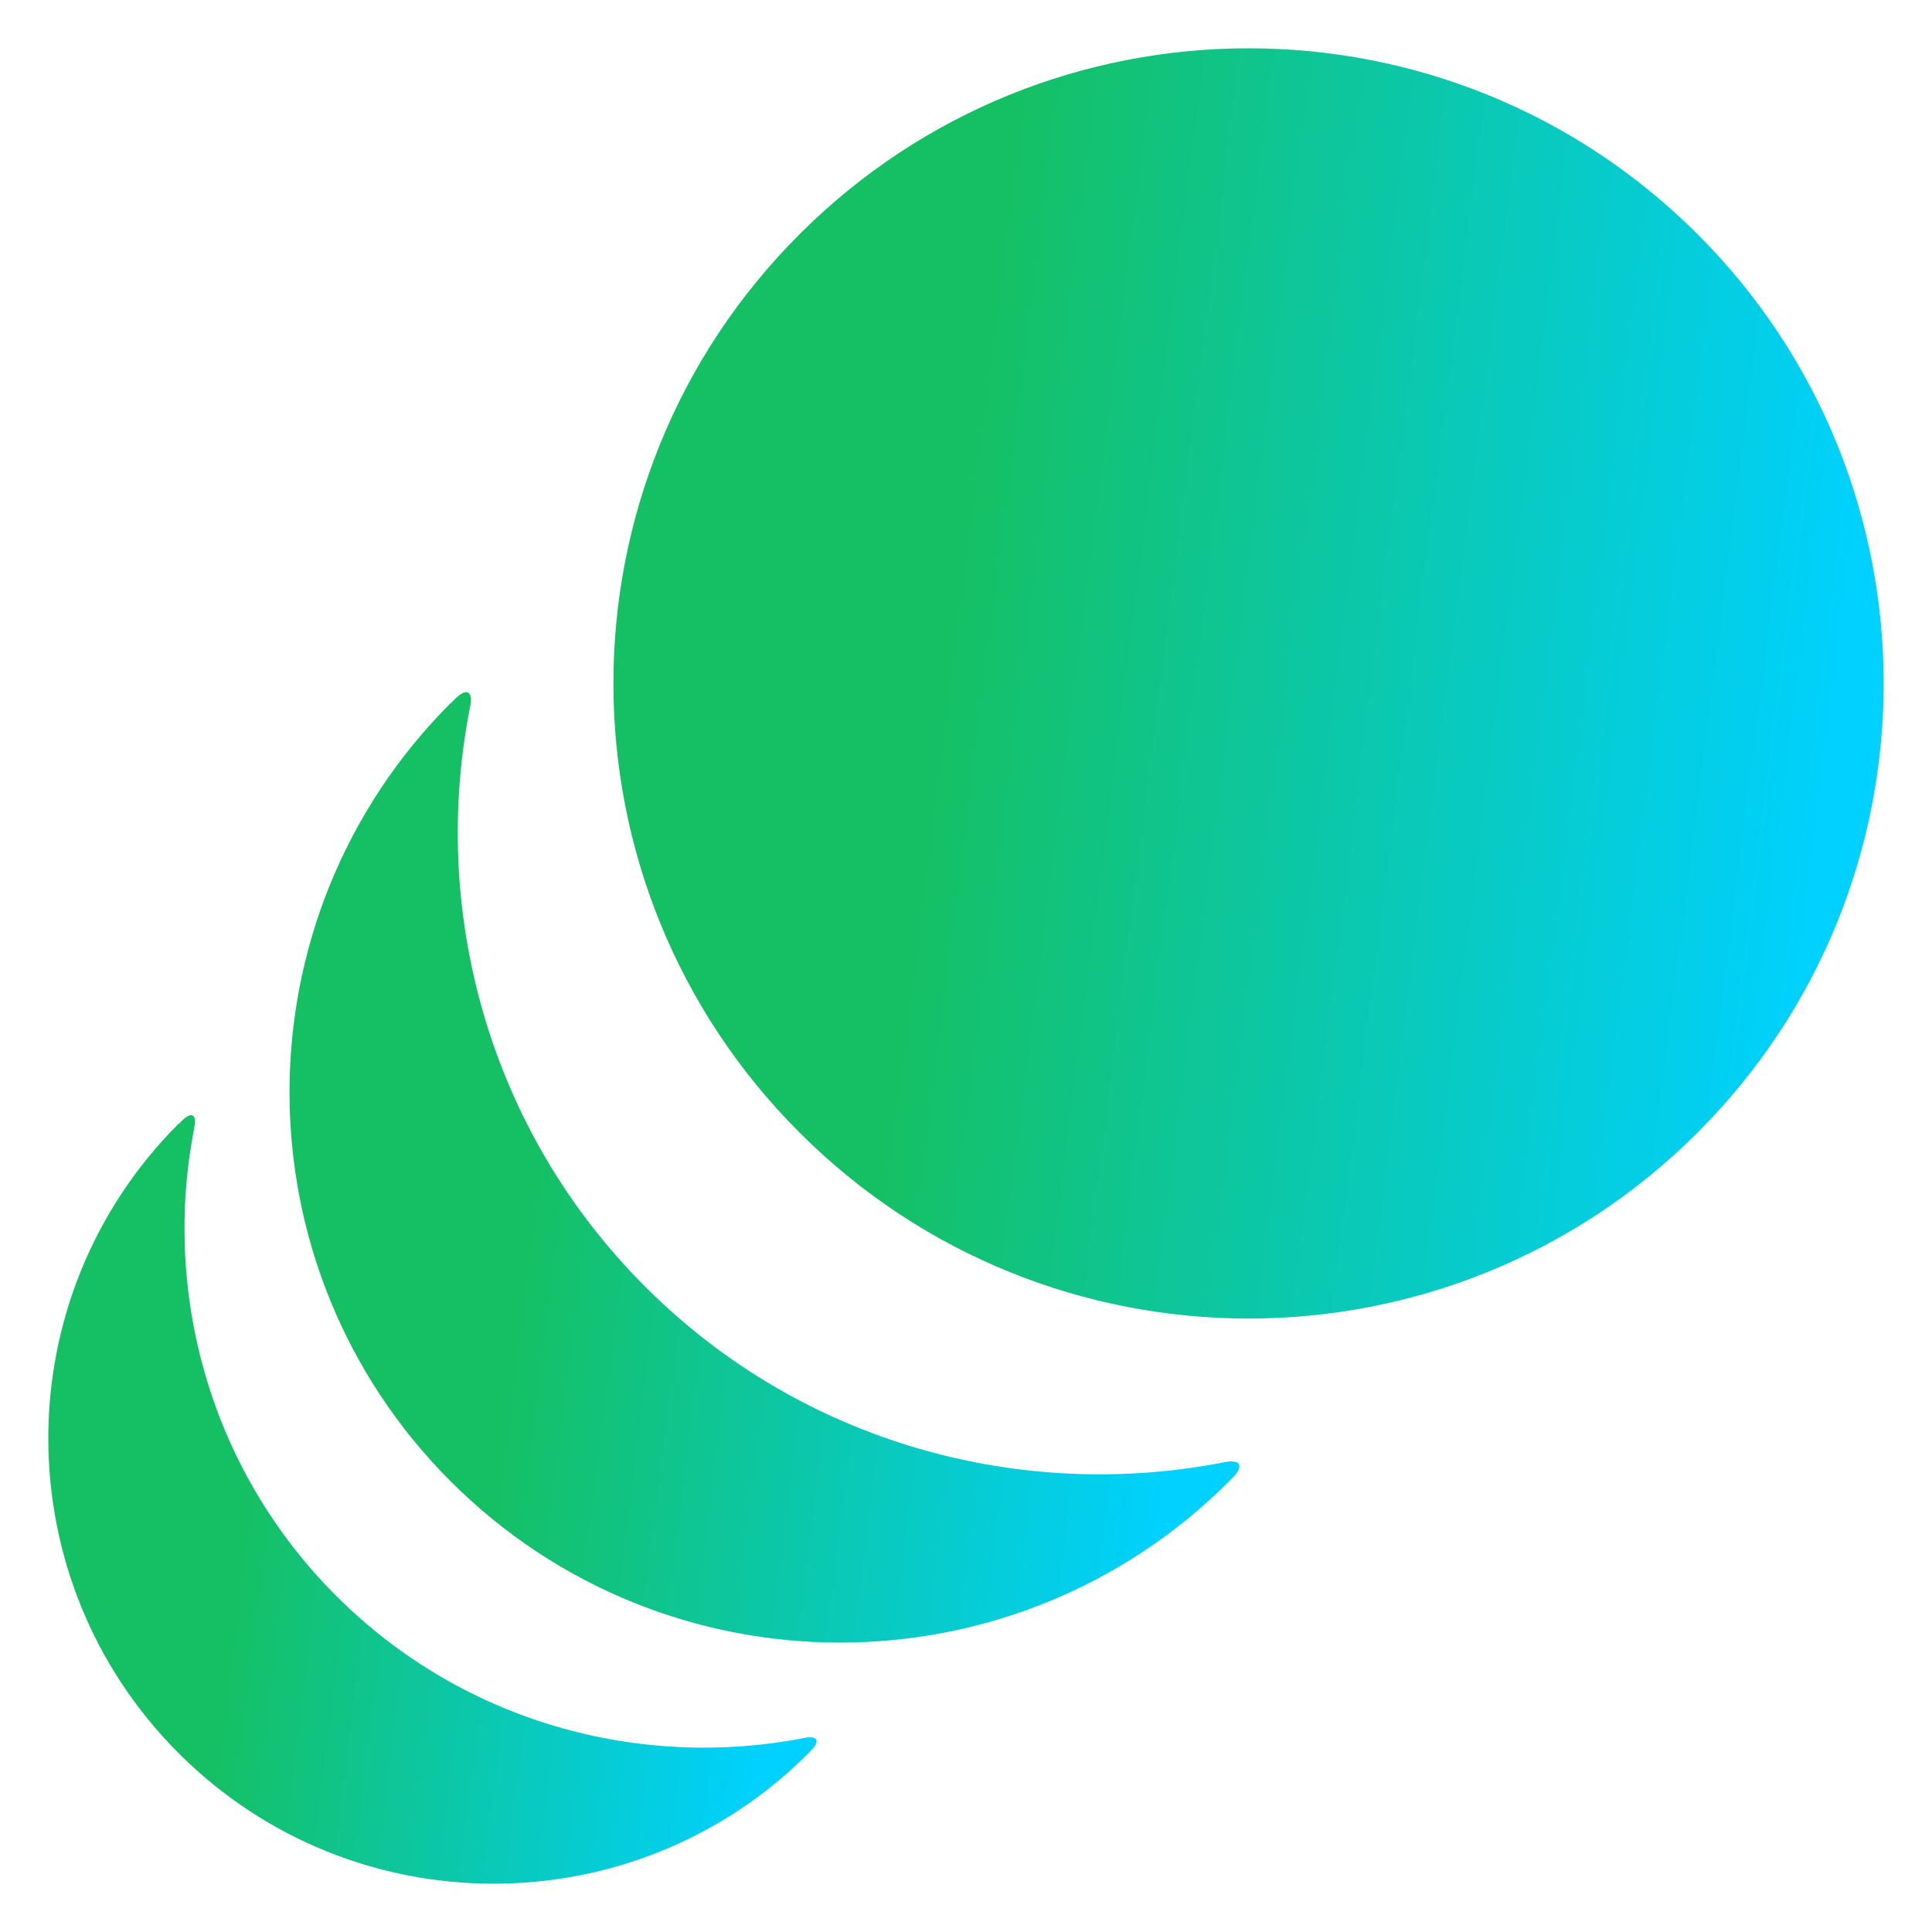
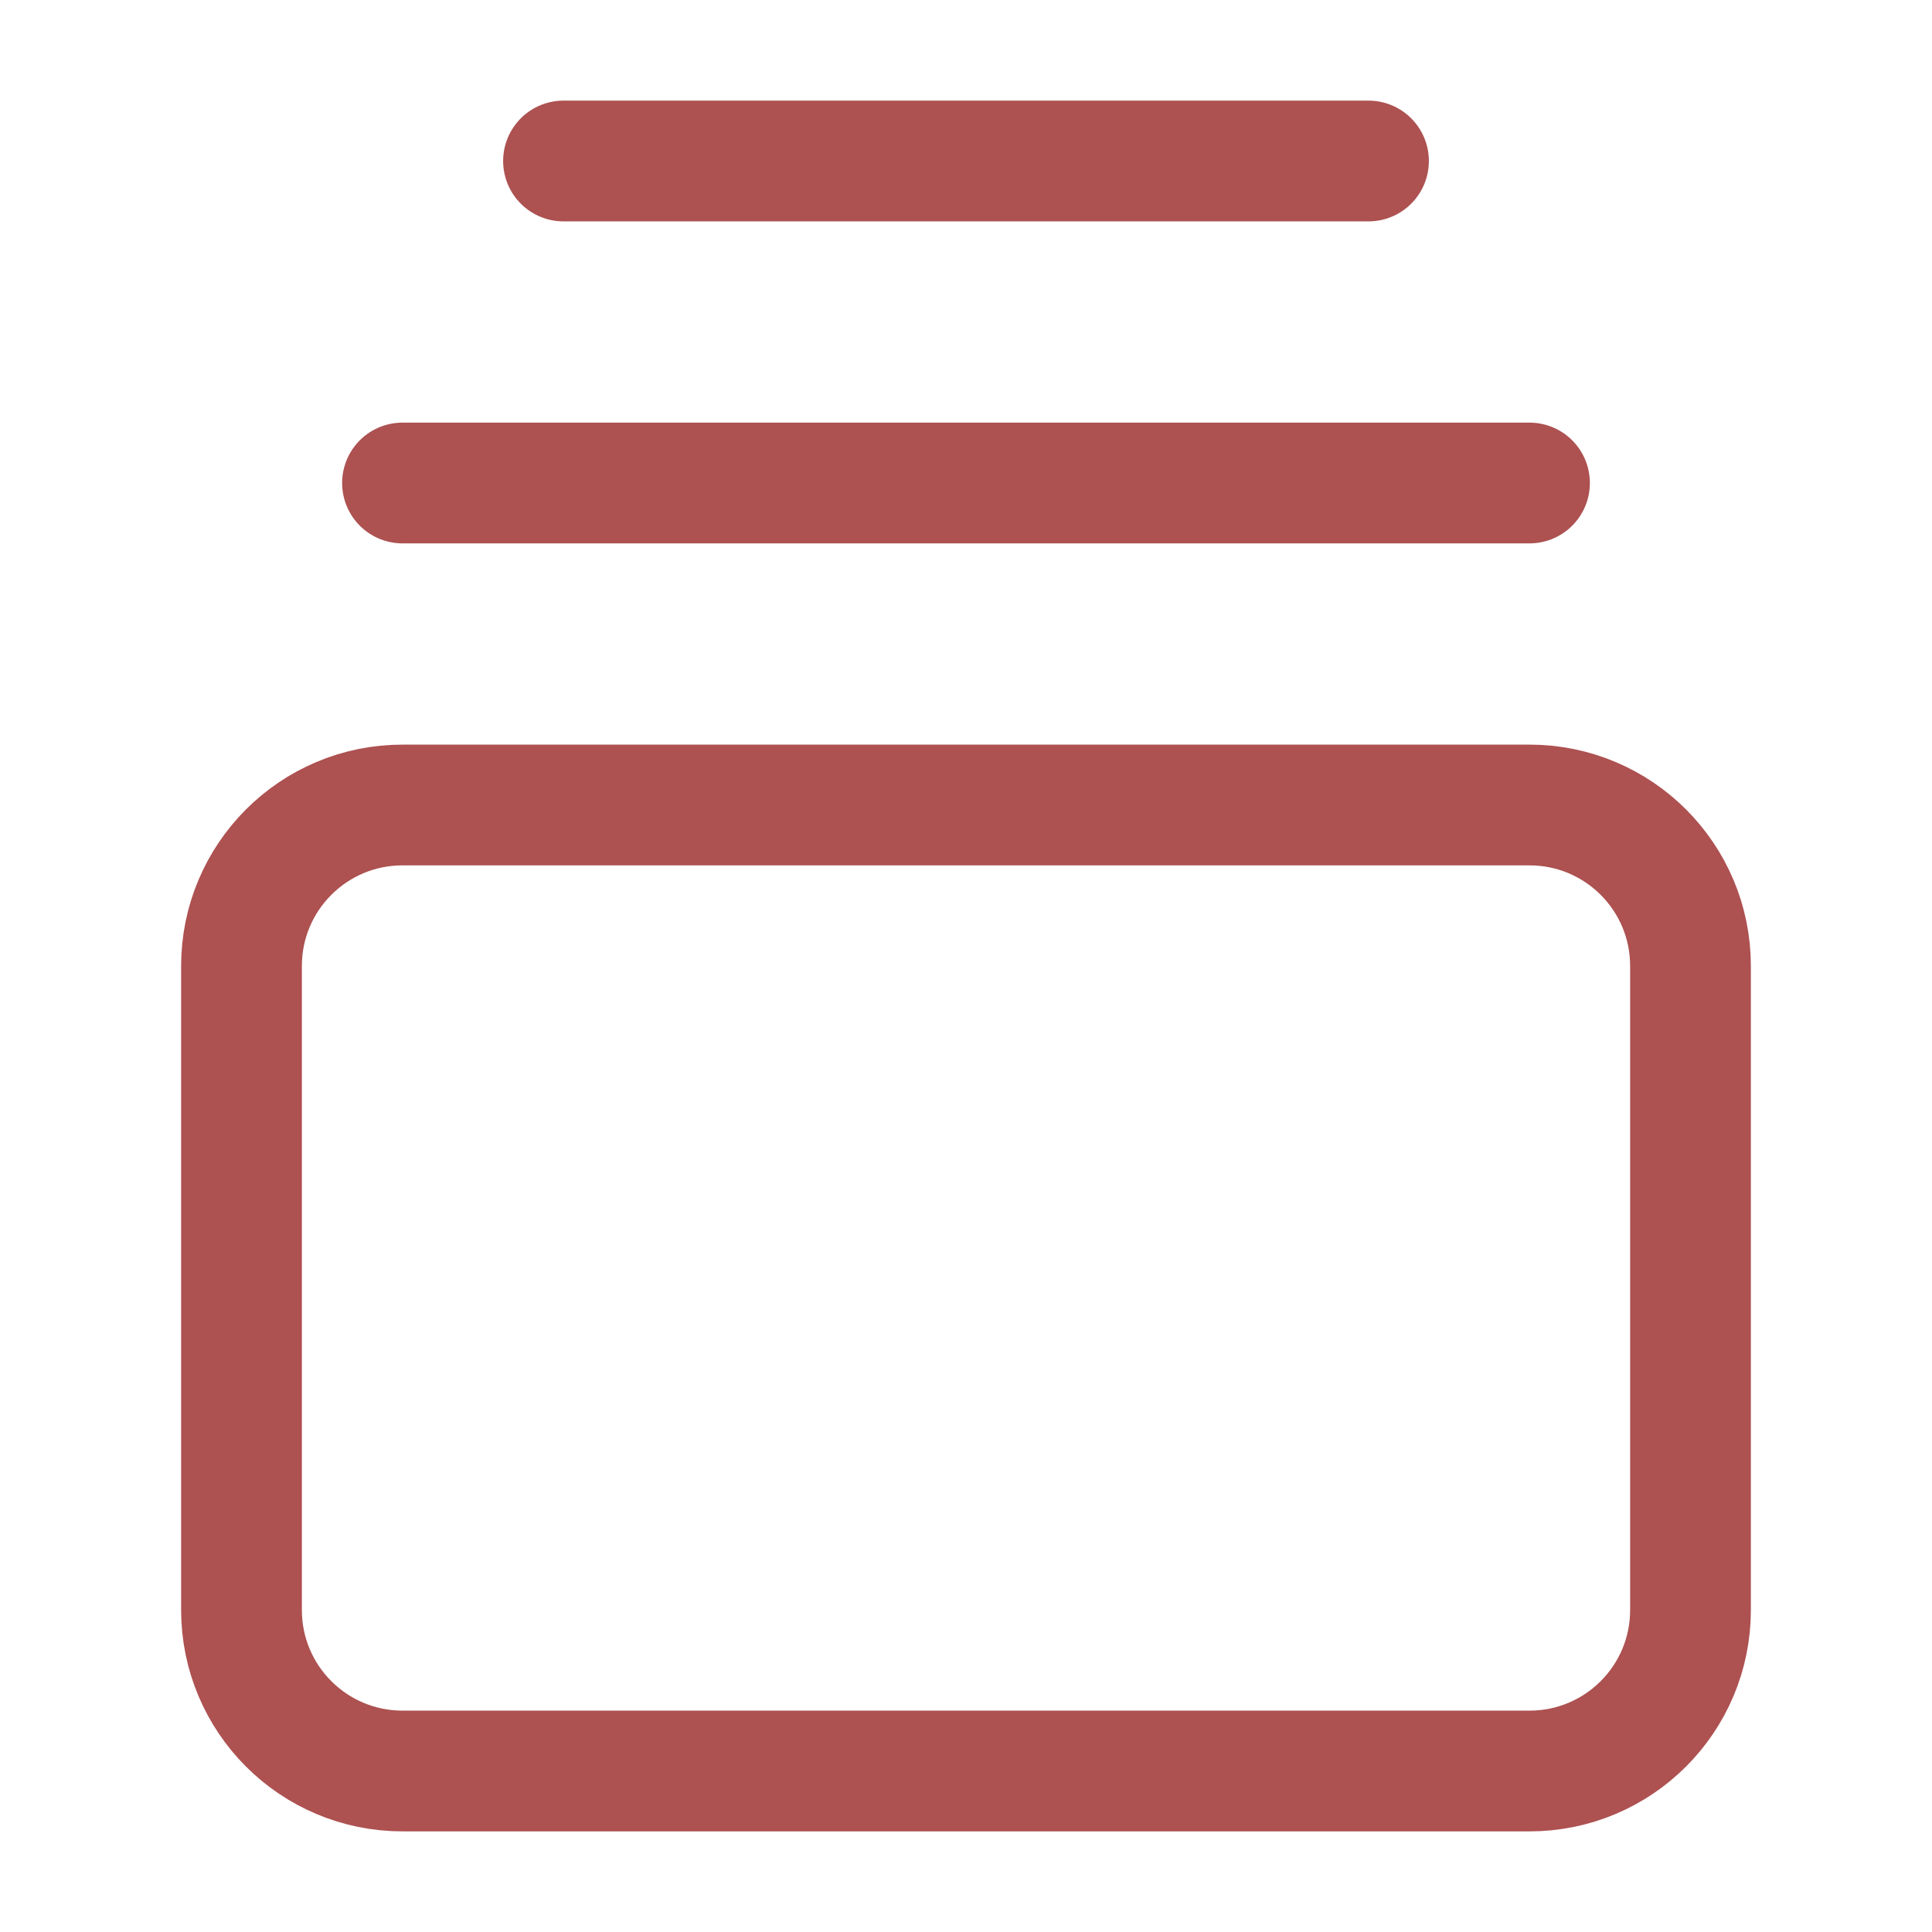
- <svg xmlns="http://www.w3.org/2000/svg" width="50" height="50" viewBox="0 0 50 50" fill="none">
-   <path d="M43.935 6.064C50.354 12.483 50.354 22.89 43.935 29.309C37.516 35.729 27.109 35.729 20.69 29.309C14.27 22.89 14.27 12.483 20.69 6.064C27.108 -0.355 37.516 -0.355 43.935 6.064Z" fill="url(#paint0_linear_11696_6950)" />
-   <path d="M11.664 18.195C6.102 23.758 6.102 32.776 11.664 38.338C17.226 43.901 26.244 43.901 31.807 38.338L31.919 38.222C32.198 37.931 32.094 37.762 31.699 37.84C26.436 38.875 20.76 37.362 16.698 33.3C12.632 29.235 11.123 23.554 12.167 18.289C12.245 17.894 12.079 17.792 11.792 18.074C11.75 18.115 11.708 18.156 11.667 18.197L11.664 18.195Z" fill="url(#paint1_linear_11696_6950)" />
-   <path d="M4.625 29.078C0.125 33.578 0.125 40.874 4.625 45.375C9.125 49.876 16.422 49.875 20.922 45.375C20.947 45.35 20.977 45.319 21.002 45.292C21.235 45.051 21.149 44.913 20.821 44.977C16.567 45.807 11.982 44.582 8.7 41.3C5.415 38.015 4.192 33.426 5.031 29.171C5.096 28.843 4.958 28.759 4.72 28.995L4.63 29.084L4.625 29.078Z" fill="url(#paint2_linear_11696_6950)" />
-   <defs>
-     <linearGradient id="paint0_linear_11696_6950" x1="15.375" y1="5.216" x2="51.813" y2="9.807" gradientUnits="userSpaceOnUse">
-       <stop offset="0.285" stop-color="#15C064" />
-       <stop offset="0.918" stop-color="#00D1FF" />
-     </linearGradient>
-     <linearGradient id="paint1_linear_11696_6950" x1="7.119" y1="20.881" x2="34.368" y2="24.313" gradientUnits="userSpaceOnUse">
-       <stop offset="0.285" stop-color="#15C064" />
-       <stop offset="0.918" stop-color="#00D1FF" />
-     </linearGradient>
-     <linearGradient id="paint2_linear_11696_6950" x1="0.948" y1="31.26" x2="22.987" y2="34.036" gradientUnits="userSpaceOnUse">
-       <stop offset="0.285" stop-color="#15C064" />
-       <stop offset="0.918" stop-color="#00D1FF" />
-     </linearGradient>
-   </defs>
+ <svg xmlns="http://www.w3.org/2000/svg" fill="none" height="24" viewbox="0 0 24 24" width="24">
+   <path d="M7 2H17" stroke="#AD5151" stroke-linecap="round" stroke-linejoin="round" stroke-width="1.5" />
+   <path d="M5 6H19" stroke="#AD5151" stroke-linecap="round" stroke-linejoin="round" stroke-width="1.5" />
+   <path d="M19 10H5C3.895 10 3 10.895 3 12V20C3 21.105 3.895 22 5 22H19C20.105 22 21 21.105 21 20V12C21 10.895 20.105 10 19 10Z" stroke="#AD5151" stroke-linecap="round" stroke-linejoin="round" stroke-width="1.5" />
</svg>
